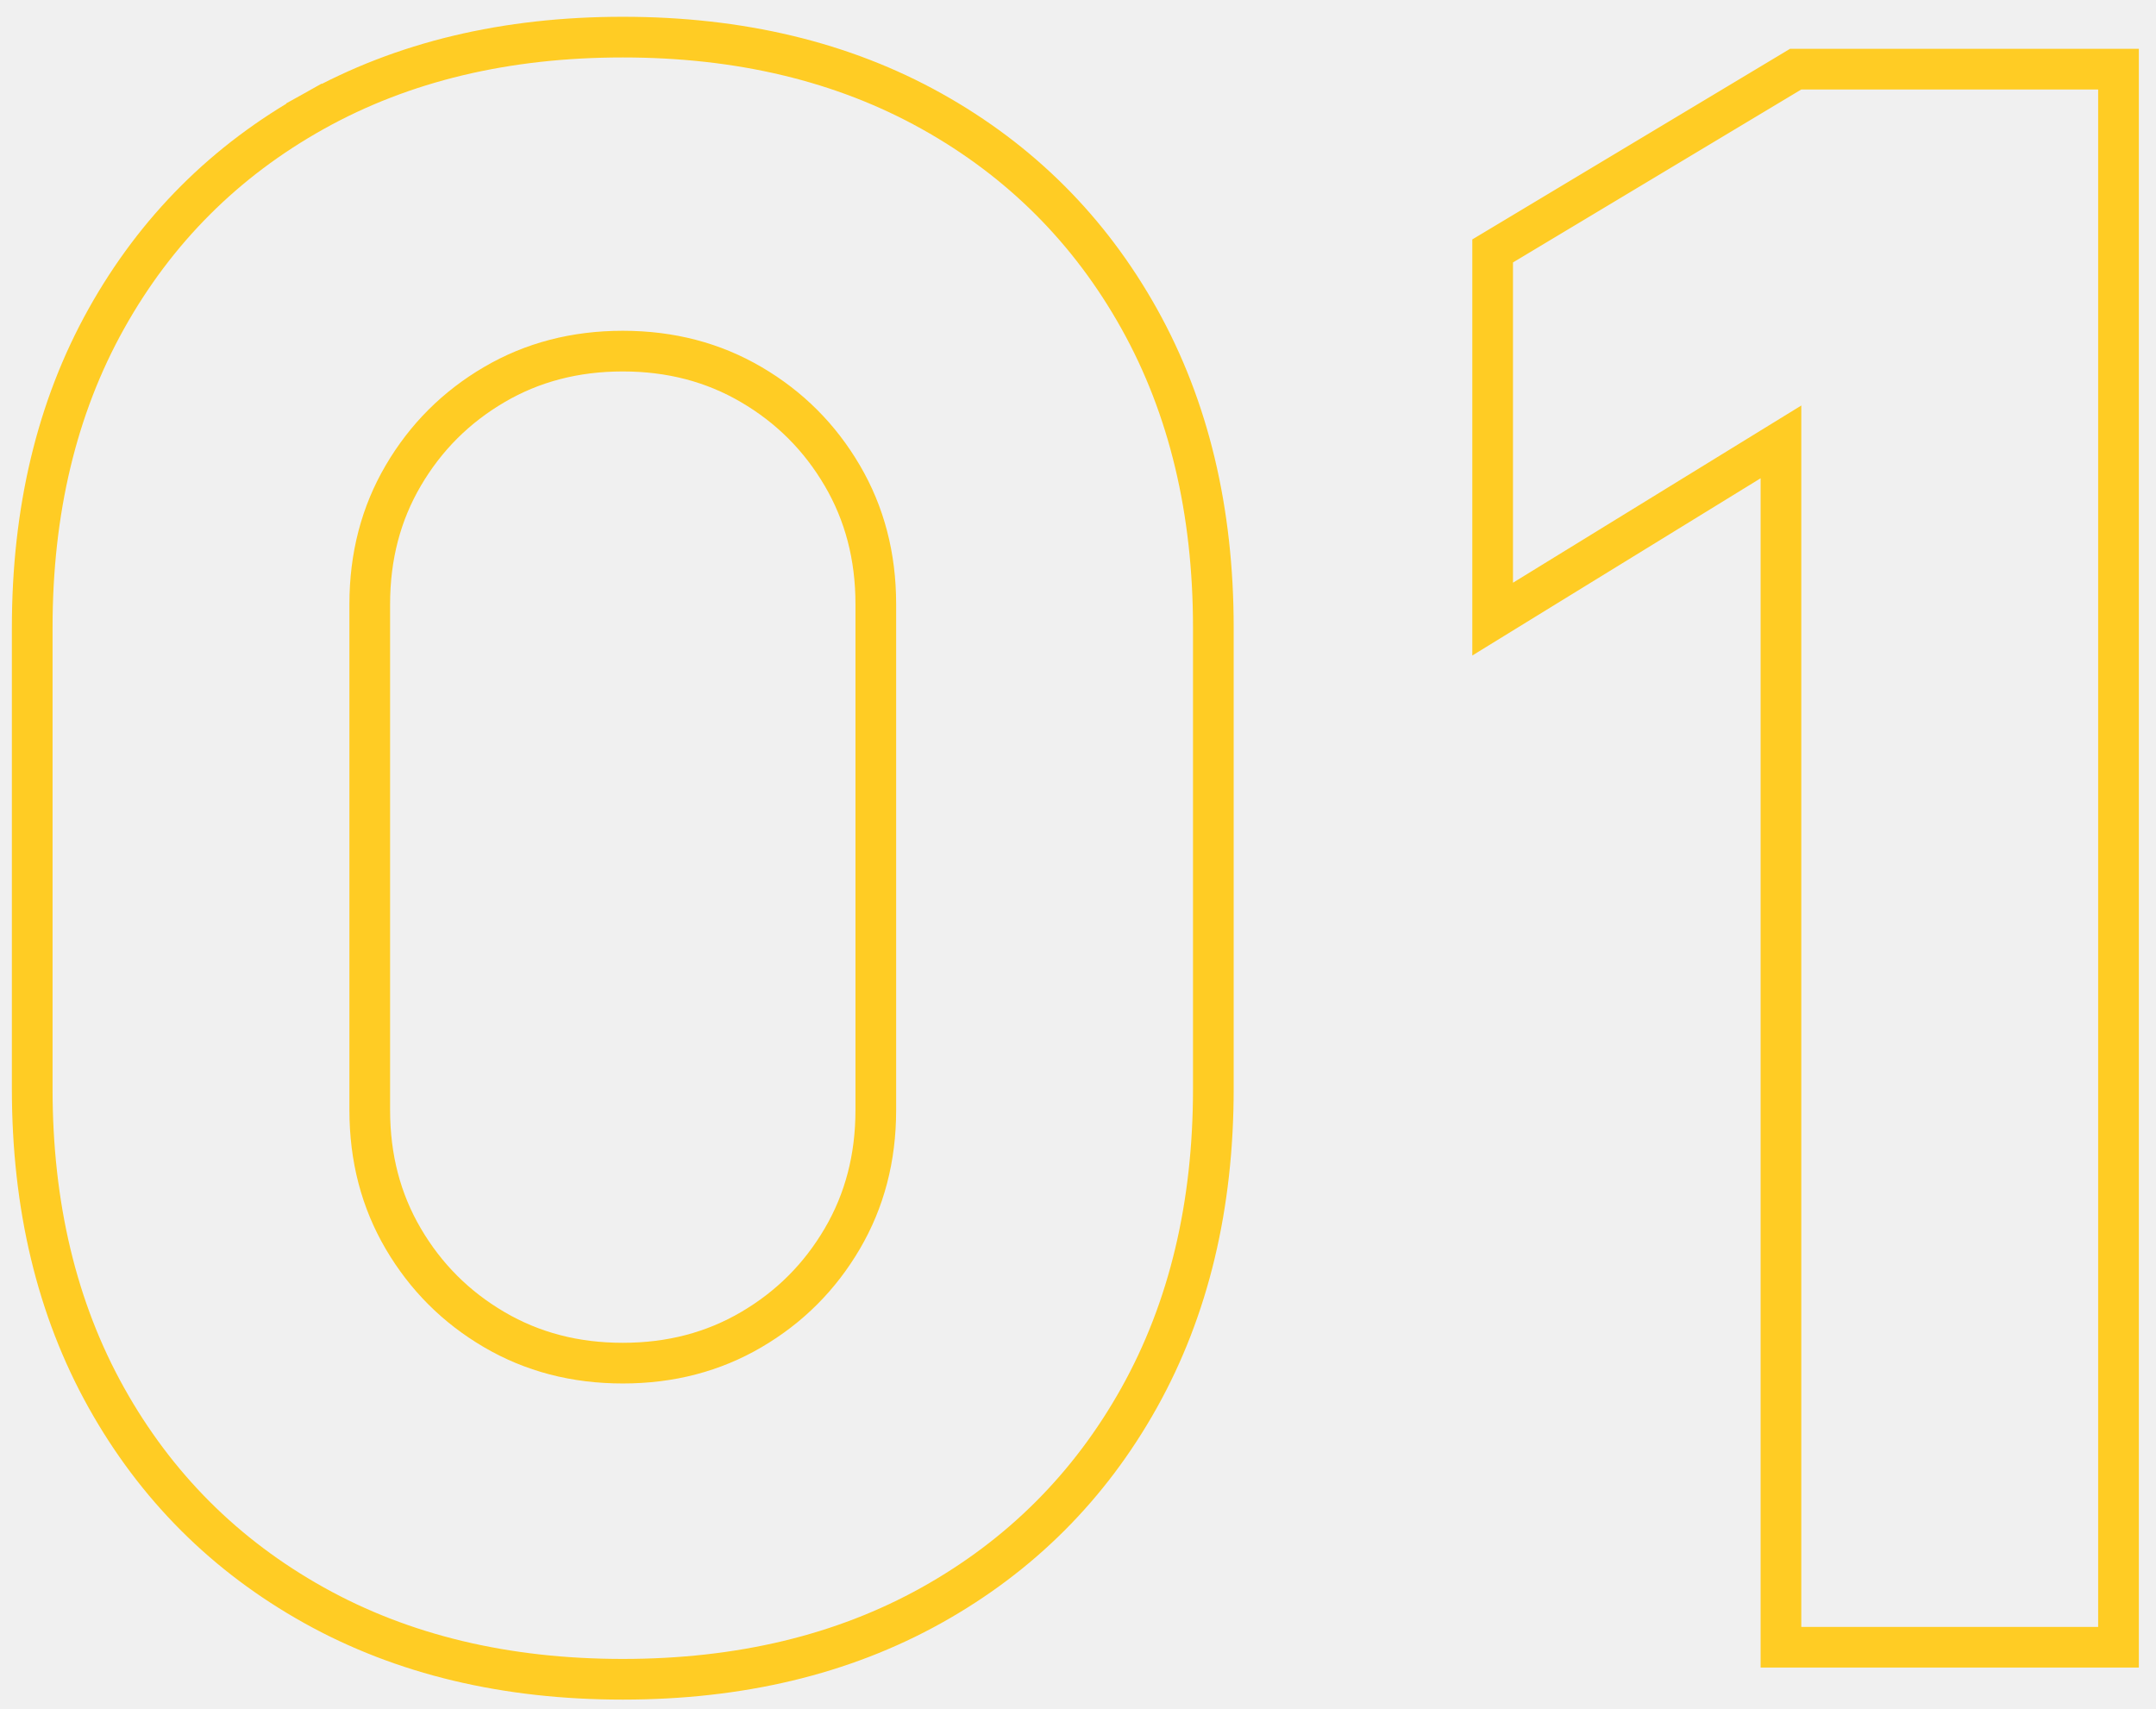
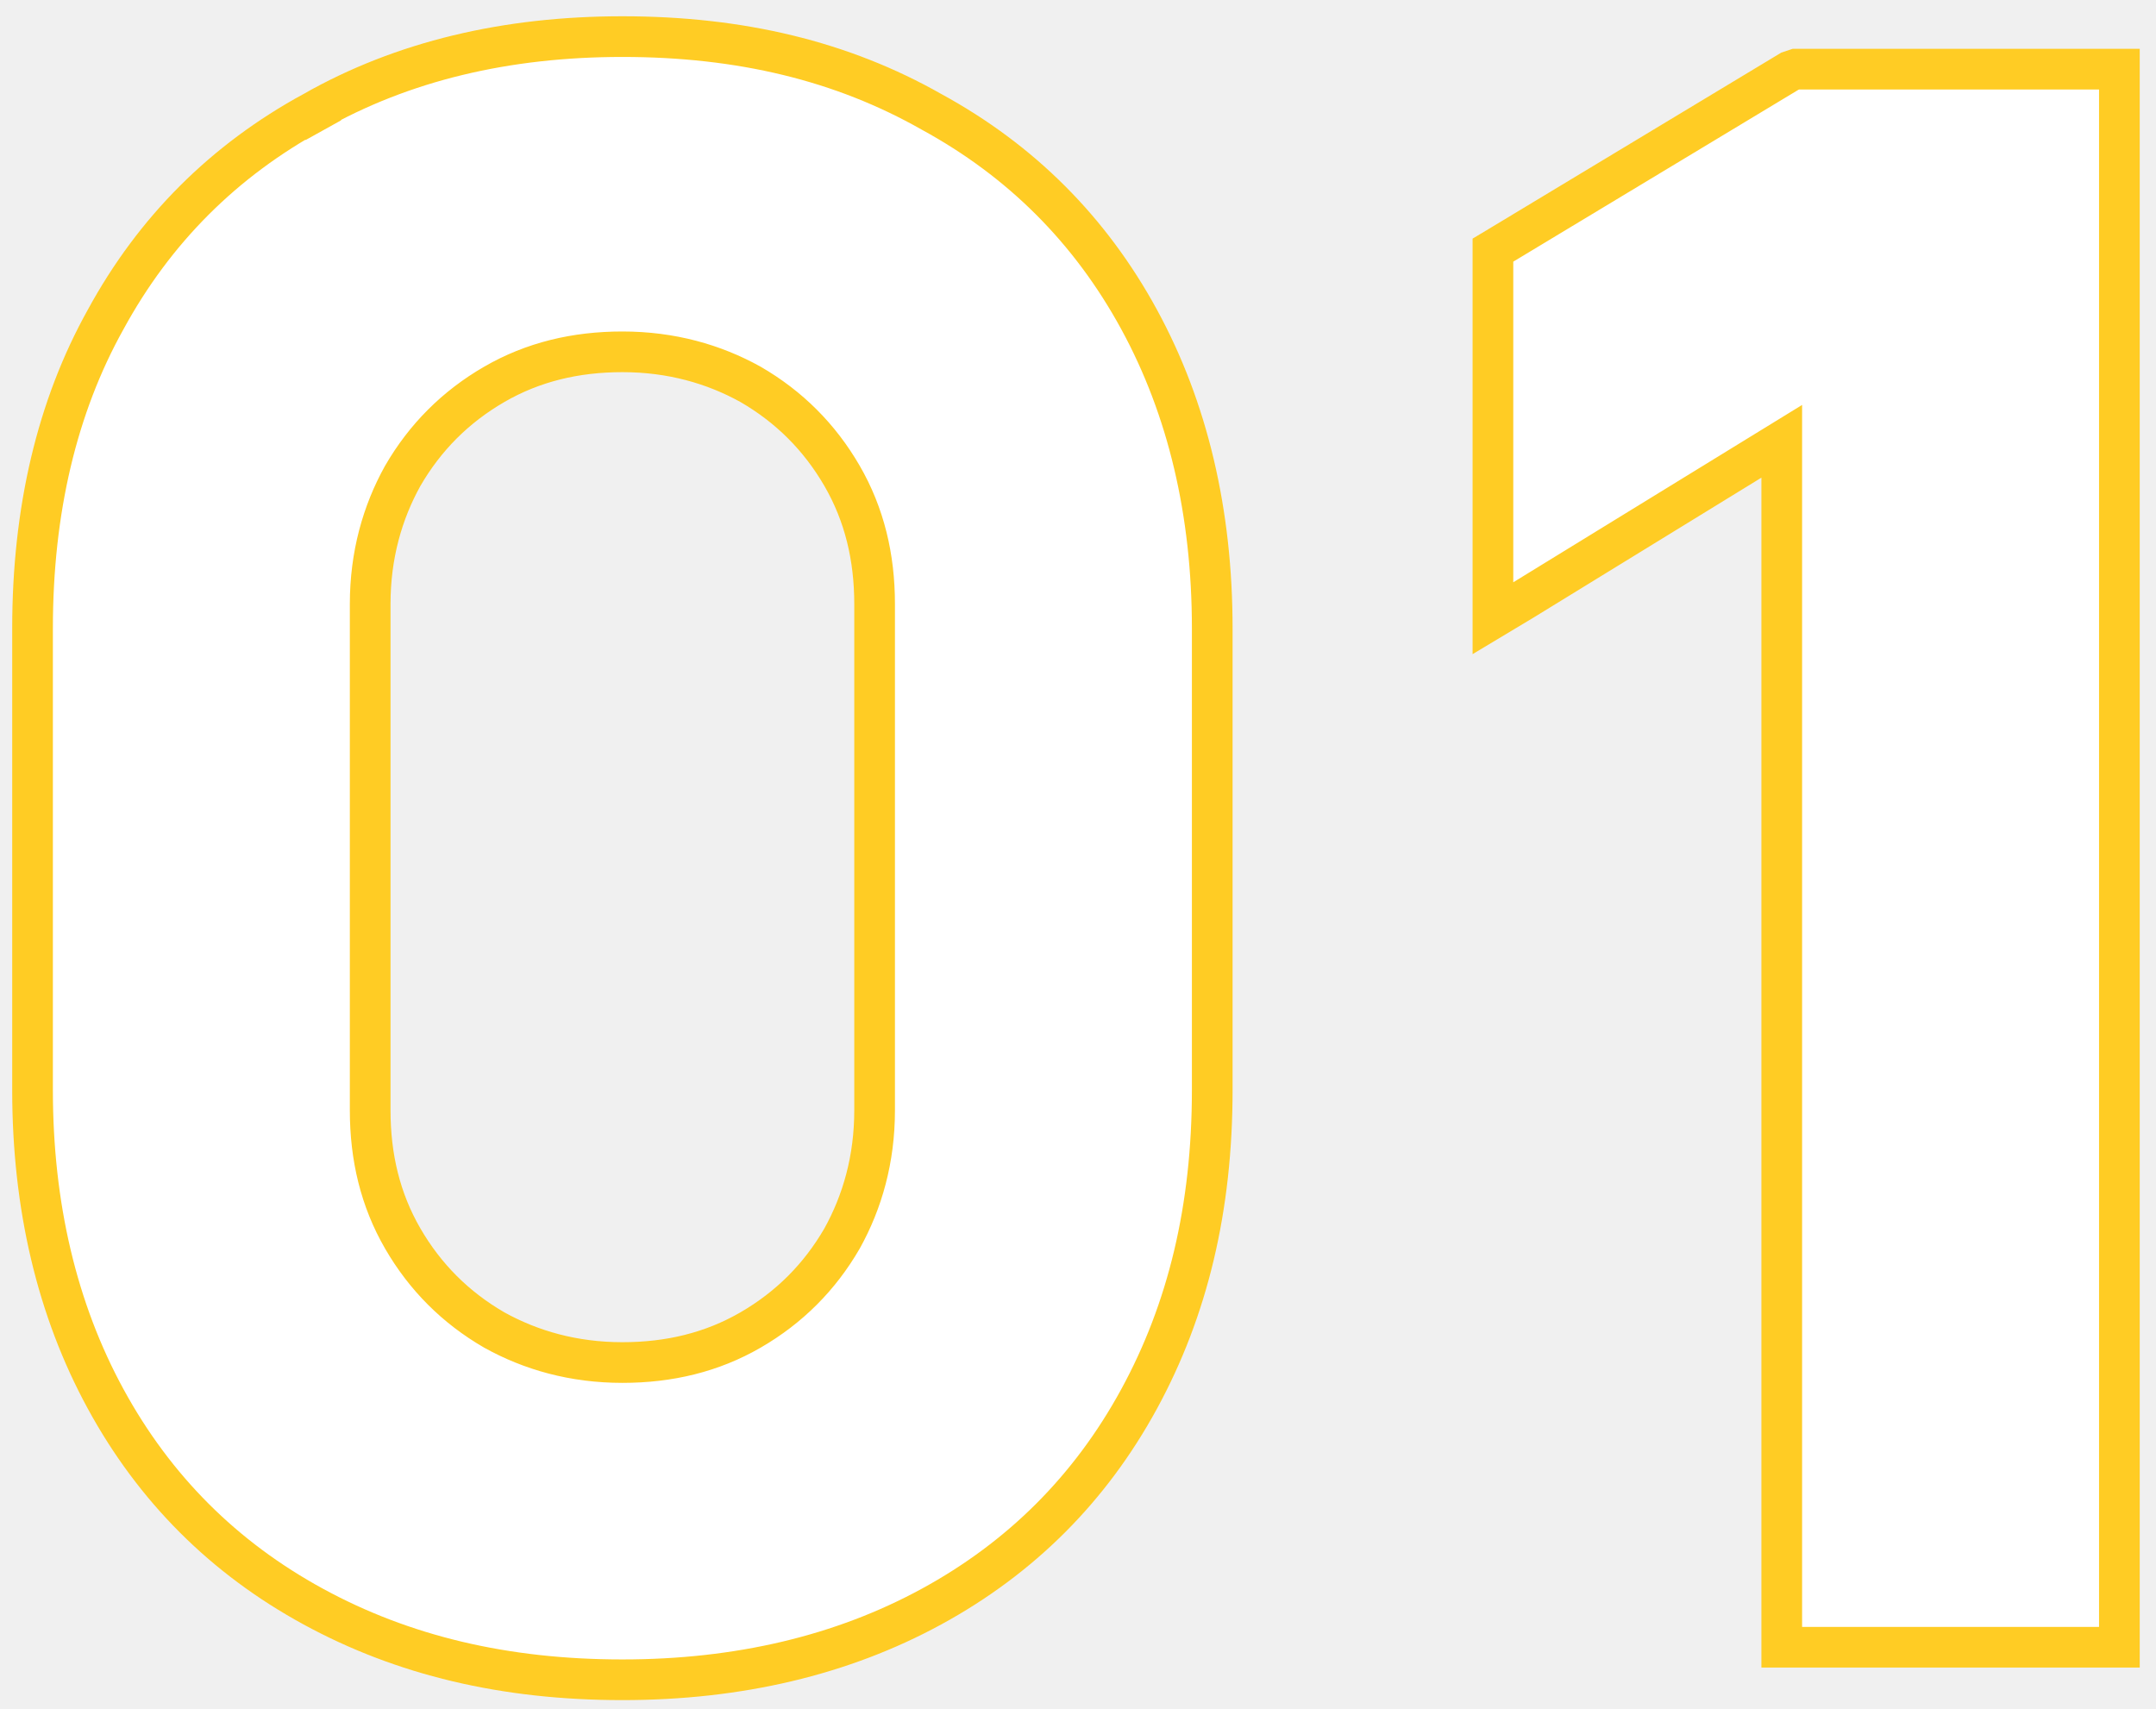
- <svg xmlns="http://www.w3.org/2000/svg" width="106" height="84" viewBox="0 0 106 84" fill="none">
-   <path d="M87.561 80V81H88.561H103.156H104.156V80V4.4V3.4H103.156H88.561H88.284L88.046 3.543L73.871 12.048L73.386 12.339V12.905V28.655V30.444L74.909 29.507L87.561 21.729V80ZM15.431 5.47L15.919 6.343L15.431 5.47C11.069 7.905 7.663 11.311 5.228 15.673C2.787 20.045 1.584 25.118 1.584 30.86V53.54C1.584 59.283 2.787 64.356 5.228 68.728C7.663 73.09 11.069 76.496 15.431 78.931C19.803 81.372 24.876 82.575 30.619 82.575C36.361 82.575 41.434 81.372 45.806 78.931C50.168 76.496 53.574 73.09 56.009 68.728C58.45 64.356 59.654 59.283 59.654 53.54V30.86C59.654 25.118 58.45 20.045 56.009 15.673C53.574 11.311 50.168 7.905 45.806 5.47C41.434 3.029 36.361 1.825 30.619 1.825C24.876 1.825 19.803 3.029 15.431 5.47ZM36.938 65.382C35.072 66.476 32.974 67.03 30.619 67.03C28.264 67.03 26.165 66.476 24.299 65.382C22.417 64.279 20.93 62.792 19.826 60.91C18.733 59.044 18.179 56.946 18.179 54.59V29.705C18.179 27.35 18.733 25.252 19.826 23.386C20.93 21.503 22.417 20.016 24.299 18.913C26.165 17.819 28.264 17.265 30.619 17.265C32.974 17.265 35.072 17.819 36.938 18.913C38.821 20.016 40.307 21.503 41.411 23.386C42.505 25.252 43.059 27.35 43.059 29.705V54.59C43.059 56.946 42.505 59.044 41.411 60.91C40.307 62.792 38.821 64.279 36.938 65.382Z" stroke="#FFCC24" stroke-width="2" />
+ <svg xmlns="http://www.w3.org/2000/svg" version="1.1" id="Слой_1" x="0px" y="0px" viewBox="0 0 106 84" style="enable-background:new 0 0 106 84;" xml:space="preserve">
+   <style type="text/css">
+ 	.st0{fill:#FFFFFF;stroke:#FFCC24;stroke-width:2;}
+ </style>
+   <path class="st0" d="M87.6,80v1h1h14.6h1v-1V4.4v-1h-1H88.6h-0.3L88,3.5L73.9,12l-0.5,0.3v0.6v15.7v1.8l1.5-0.9l12.7-7.8V80z   M15.4,5.5l0.5,0.9L15.4,5.5c-4.4,2.4-7.8,5.8-10.2,10.2C2.8,20,1.6,25.1,1.6,30.9v22.7c0,5.7,1.2,10.8,3.6,15.2  c2.4,4.4,5.8,7.8,10.2,10.2c4.4,2.4,9.4,3.6,15.2,3.6c5.7,0,10.8-1.2,15.2-3.6c4.4-2.4,7.8-5.8,10.2-10.2c2.4-4.4,3.6-9.4,3.6-15.2  V30.9c0-5.7-1.2-10.8-3.6-15.2c-2.4-4.4-5.8-7.8-10.2-10.2C41.4,3,36.4,1.8,30.6,1.8C24.9,1.8,19.8,3,15.4,5.5z M36.9,65.4  c-1.9,1.1-4,1.6-6.3,1.6c-2.4,0-4.5-0.6-6.3-1.6c-1.9-1.1-3.4-2.6-4.5-4.5c-1.1-1.9-1.6-4-1.6-6.3V29.7c0-2.4,0.6-4.5,1.6-6.3  c1.1-1.9,2.6-3.4,4.5-4.5c1.9-1.1,4-1.6,6.3-1.6c2.4,0,4.5,0.6,6.3,1.6c1.9,1.1,3.4,2.6,4.5,4.5c1.1,1.9,1.6,4,1.6,6.3v24.9  c0,2.4-0.6,4.5-1.6,6.3C40.3,62.8,38.8,64.3,36.9,65.4z" />
</svg>
